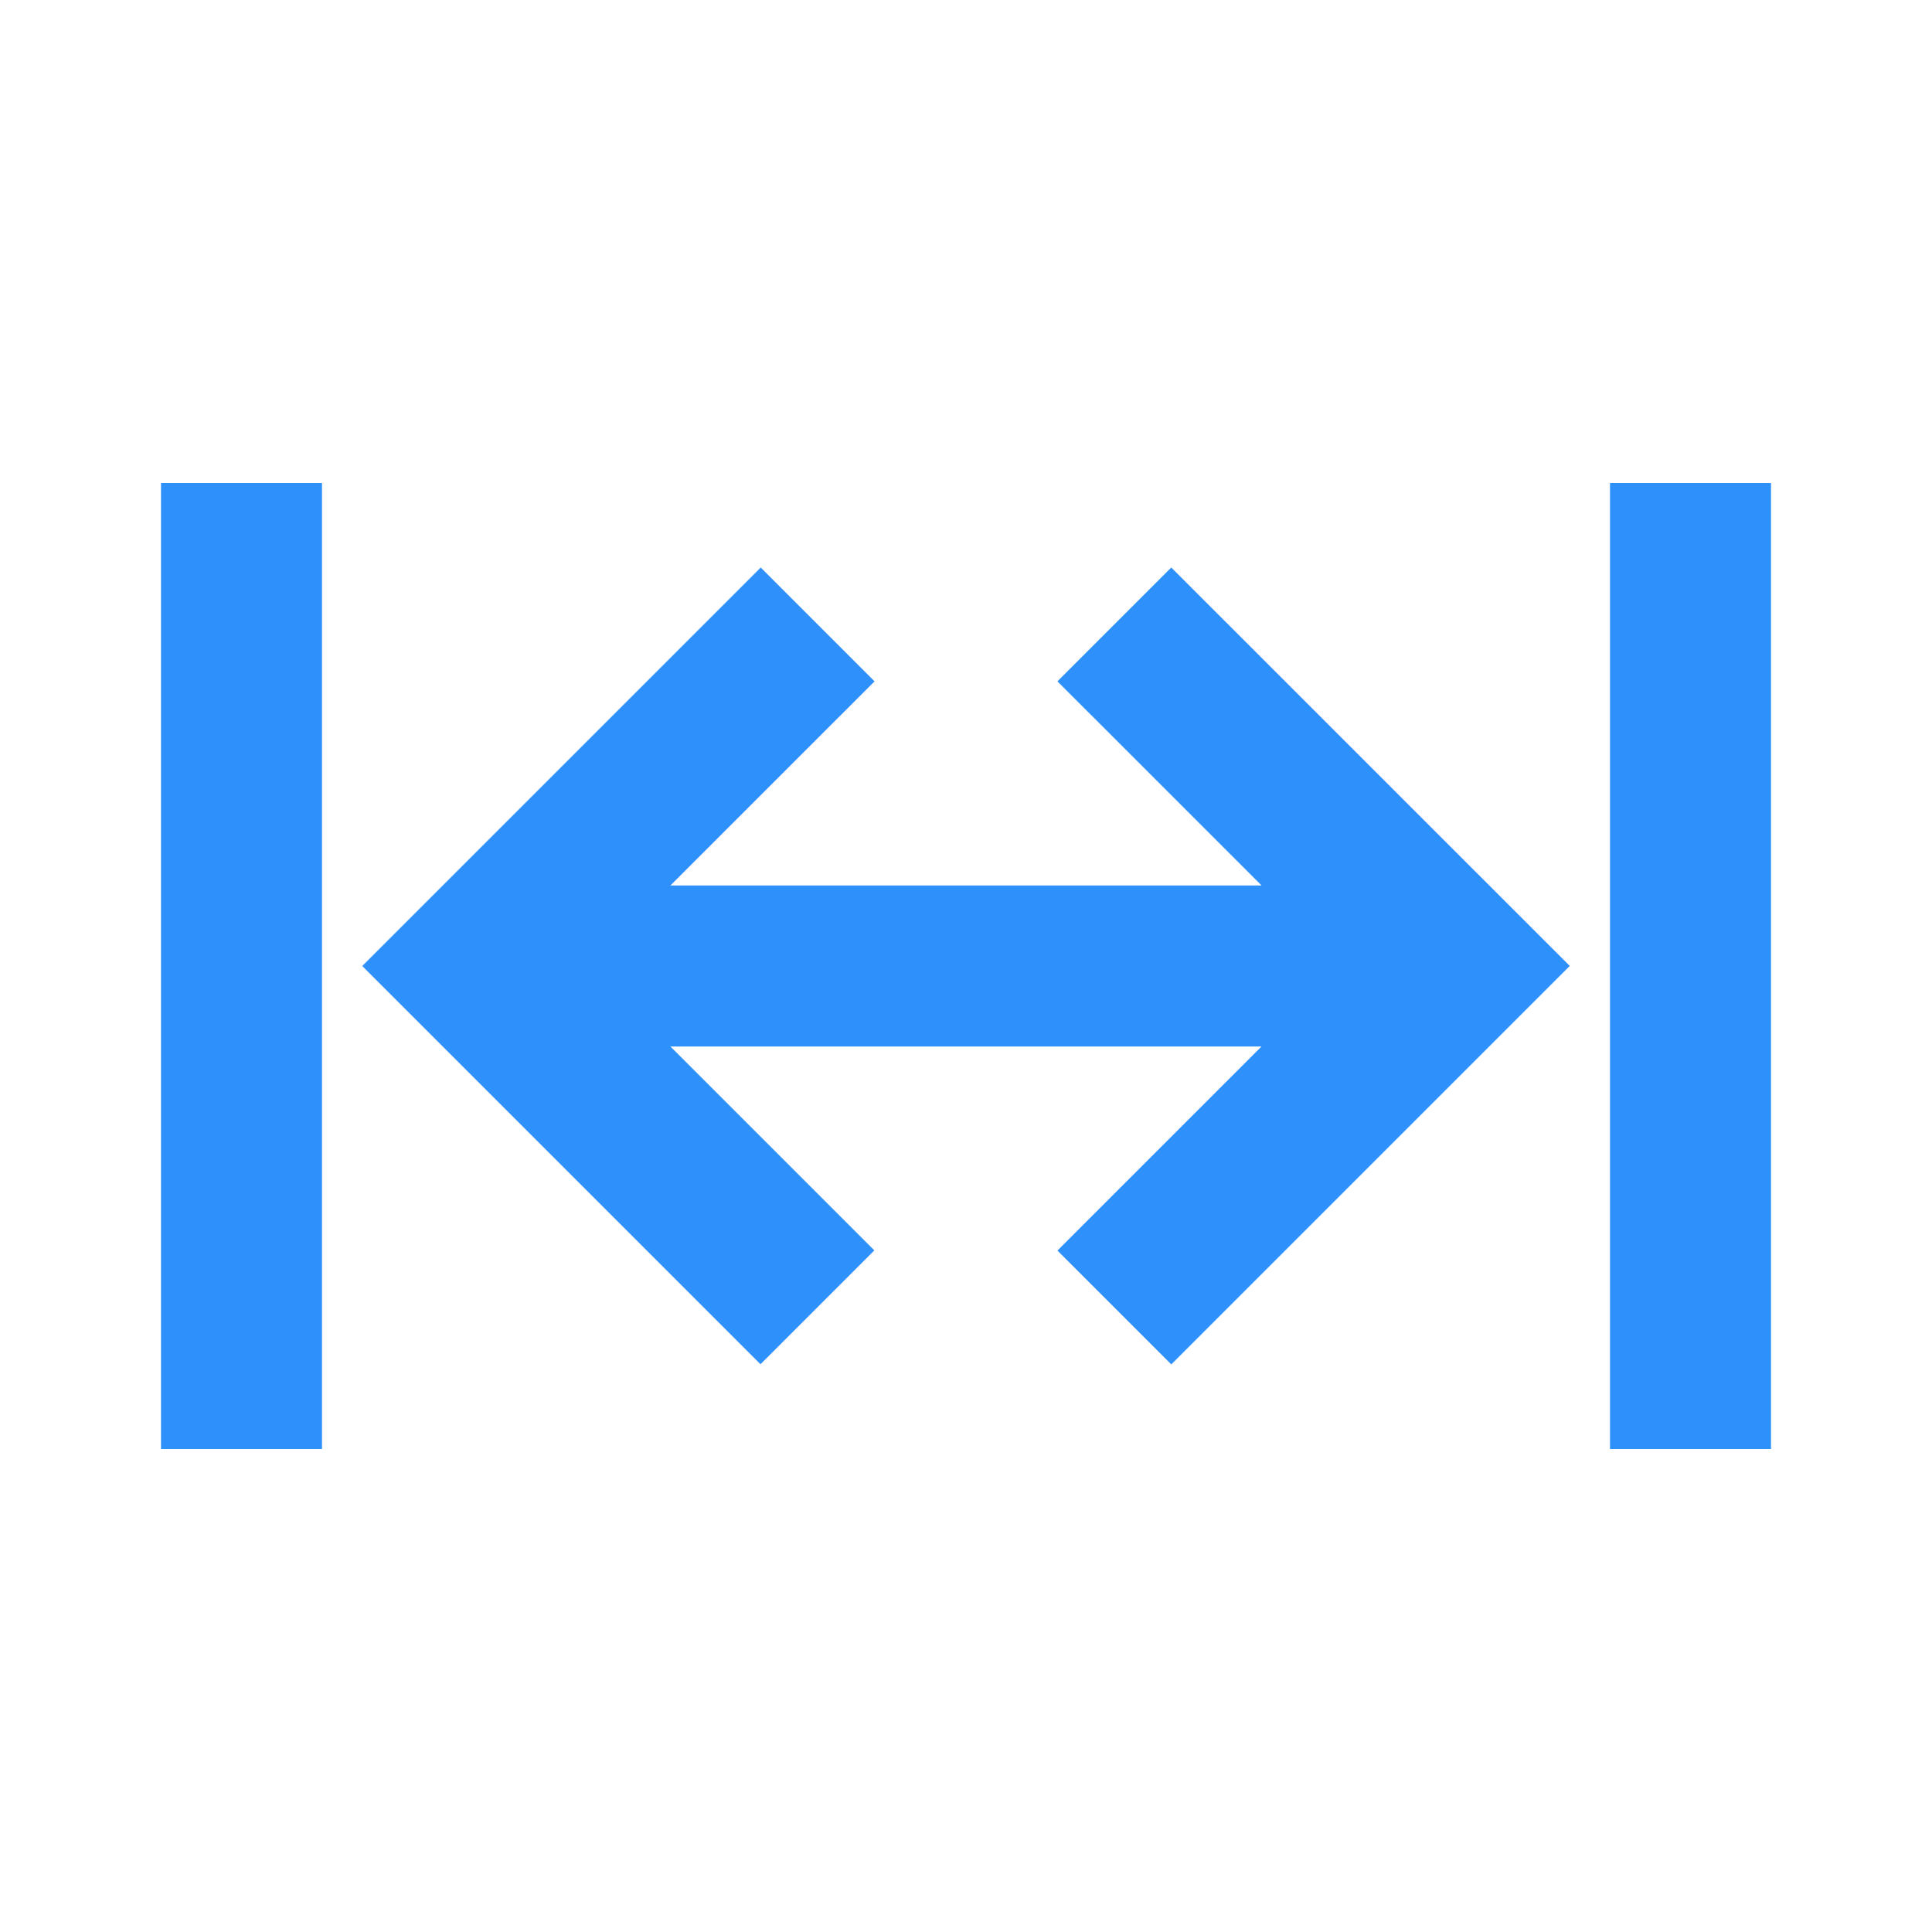
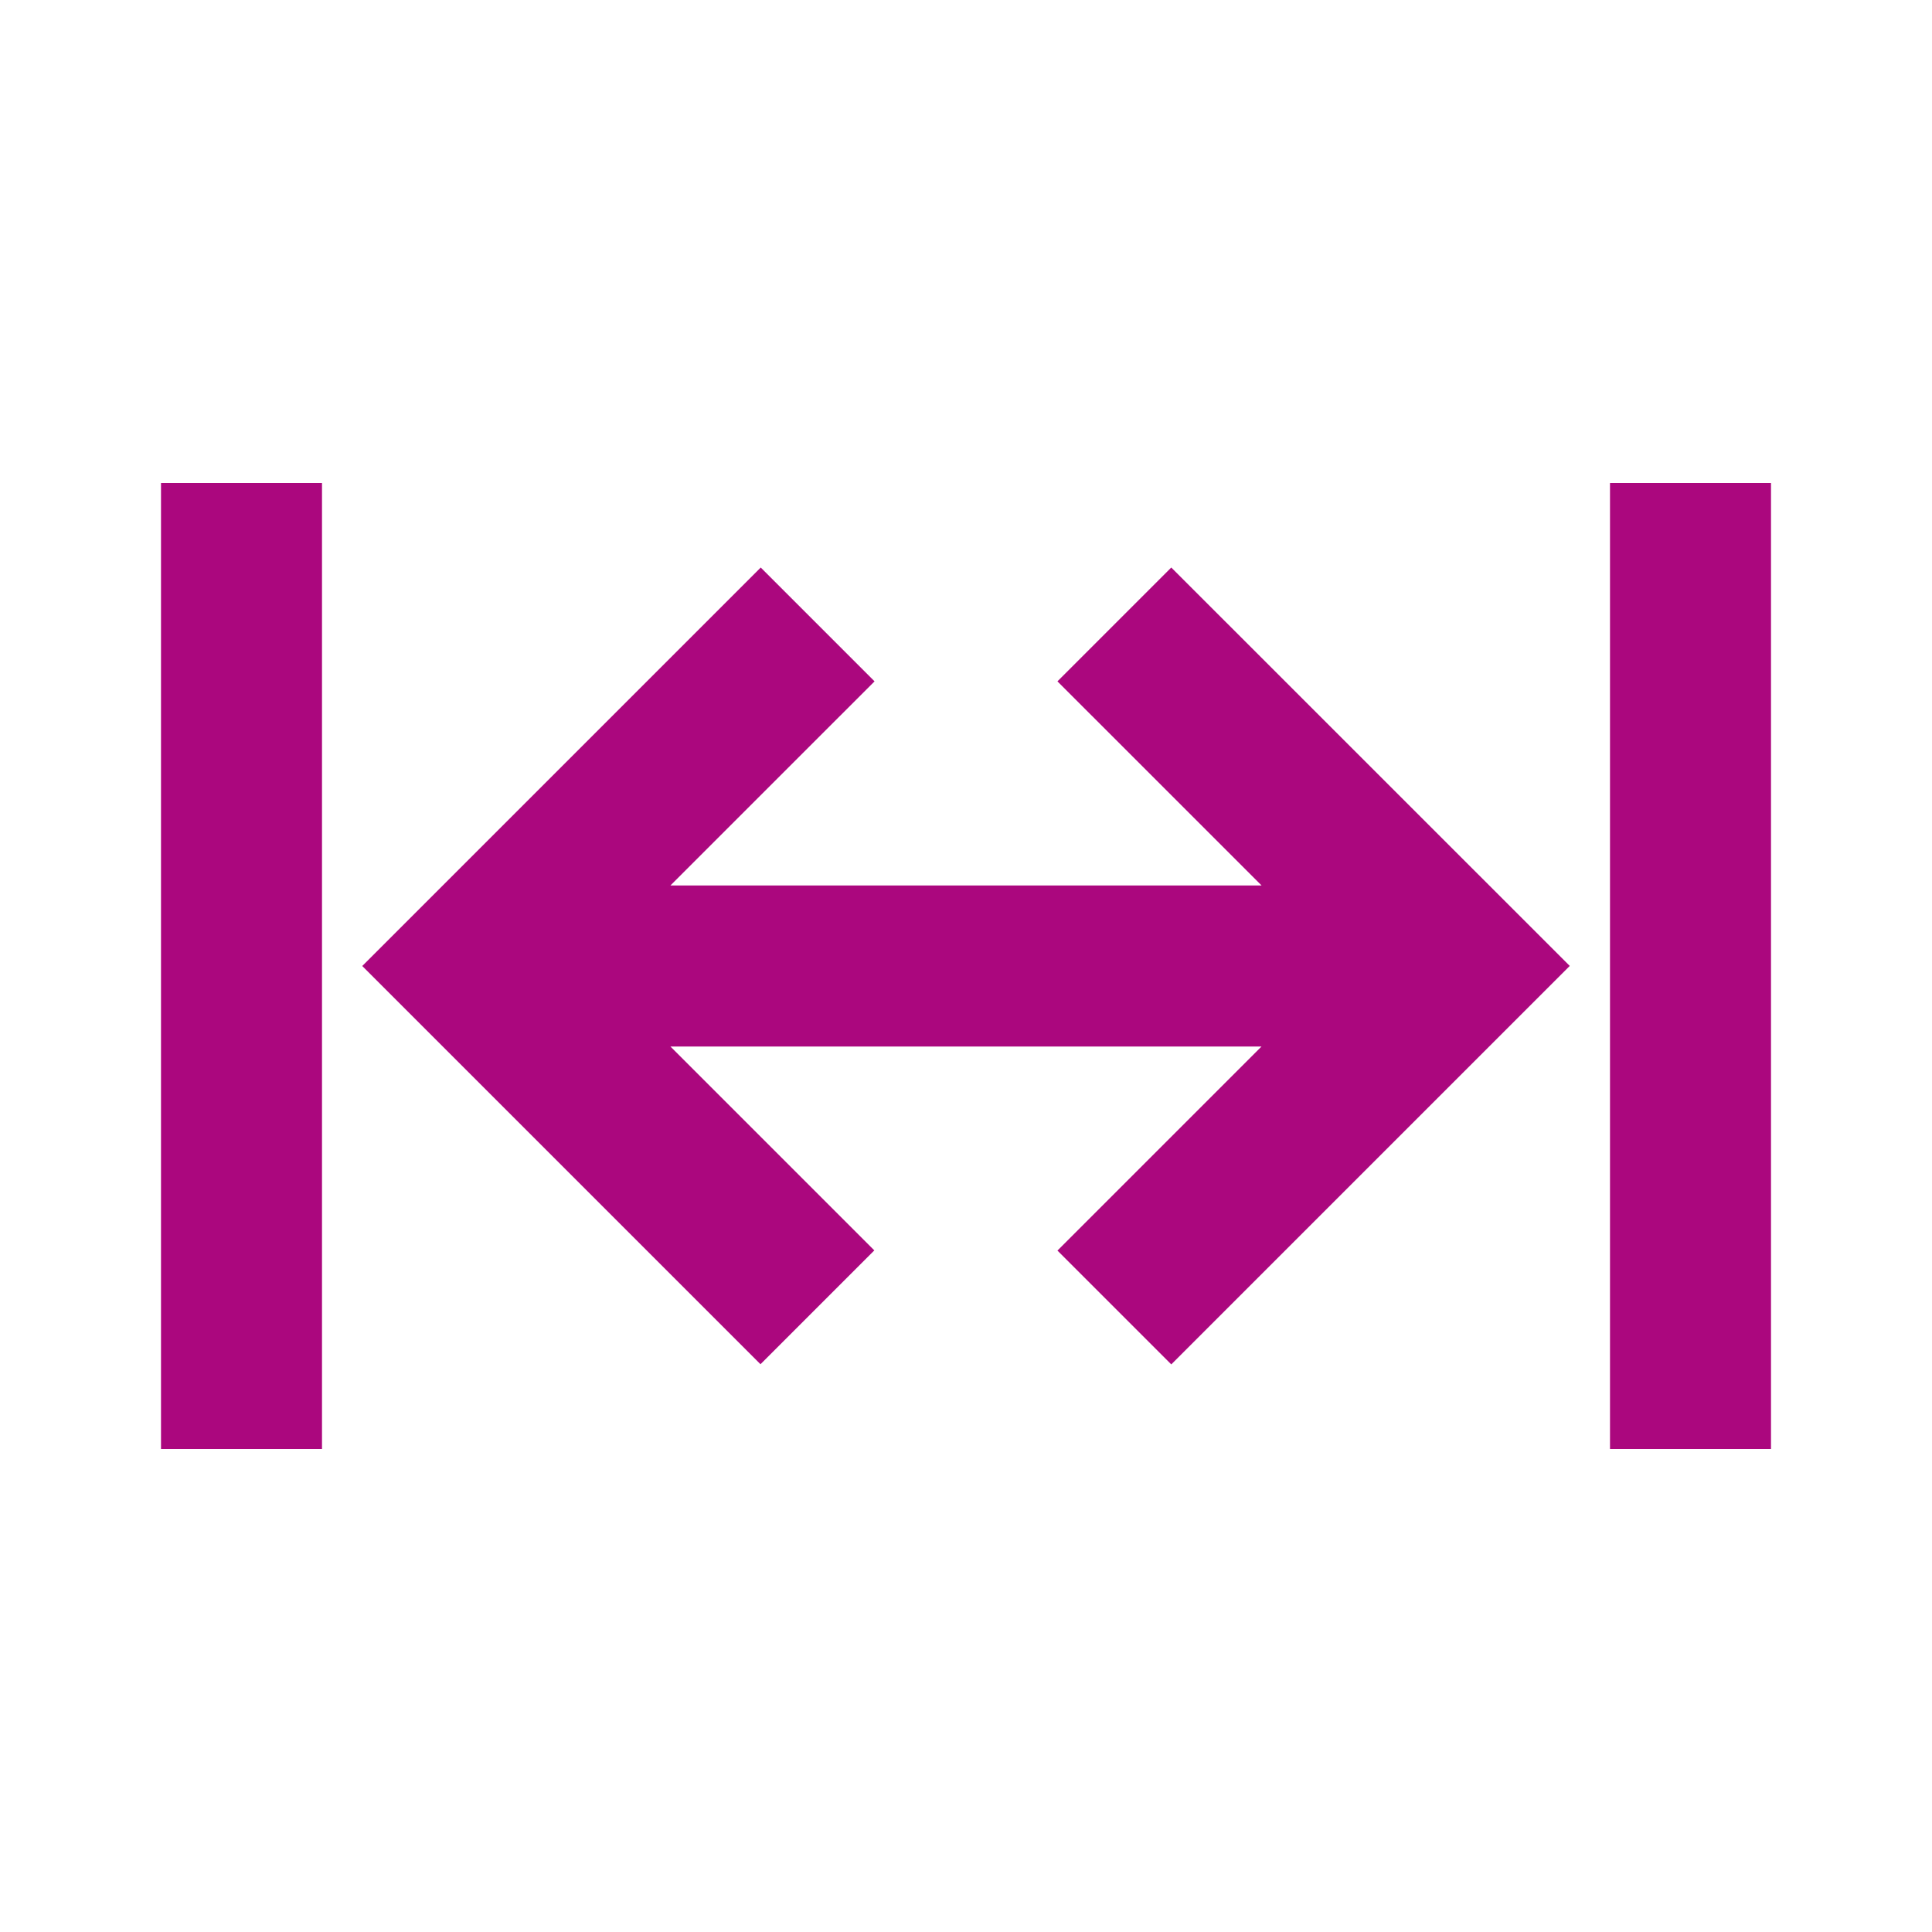
- <svg xmlns="http://www.w3.org/2000/svg" viewBox="0 0 24 24" fill="#2E90FA">
+ <svg xmlns="http://www.w3.org/2000/svg" viewBox="0 0 24 24" fill="#ab077e">
  <path d="M2 18L2 6H4L4 18H2ZM9.45 7.05L4.5 12L9.447 16.947L10.861 15.533L8.328 13H15.671L13.136 15.535L14.55 16.949L19.5 11.999L14.55 7.05L13.136 8.464L15.672 11H8.328L10.864 8.464L9.45 7.05ZM20 6H22V18H20V6Z" />
</svg>
